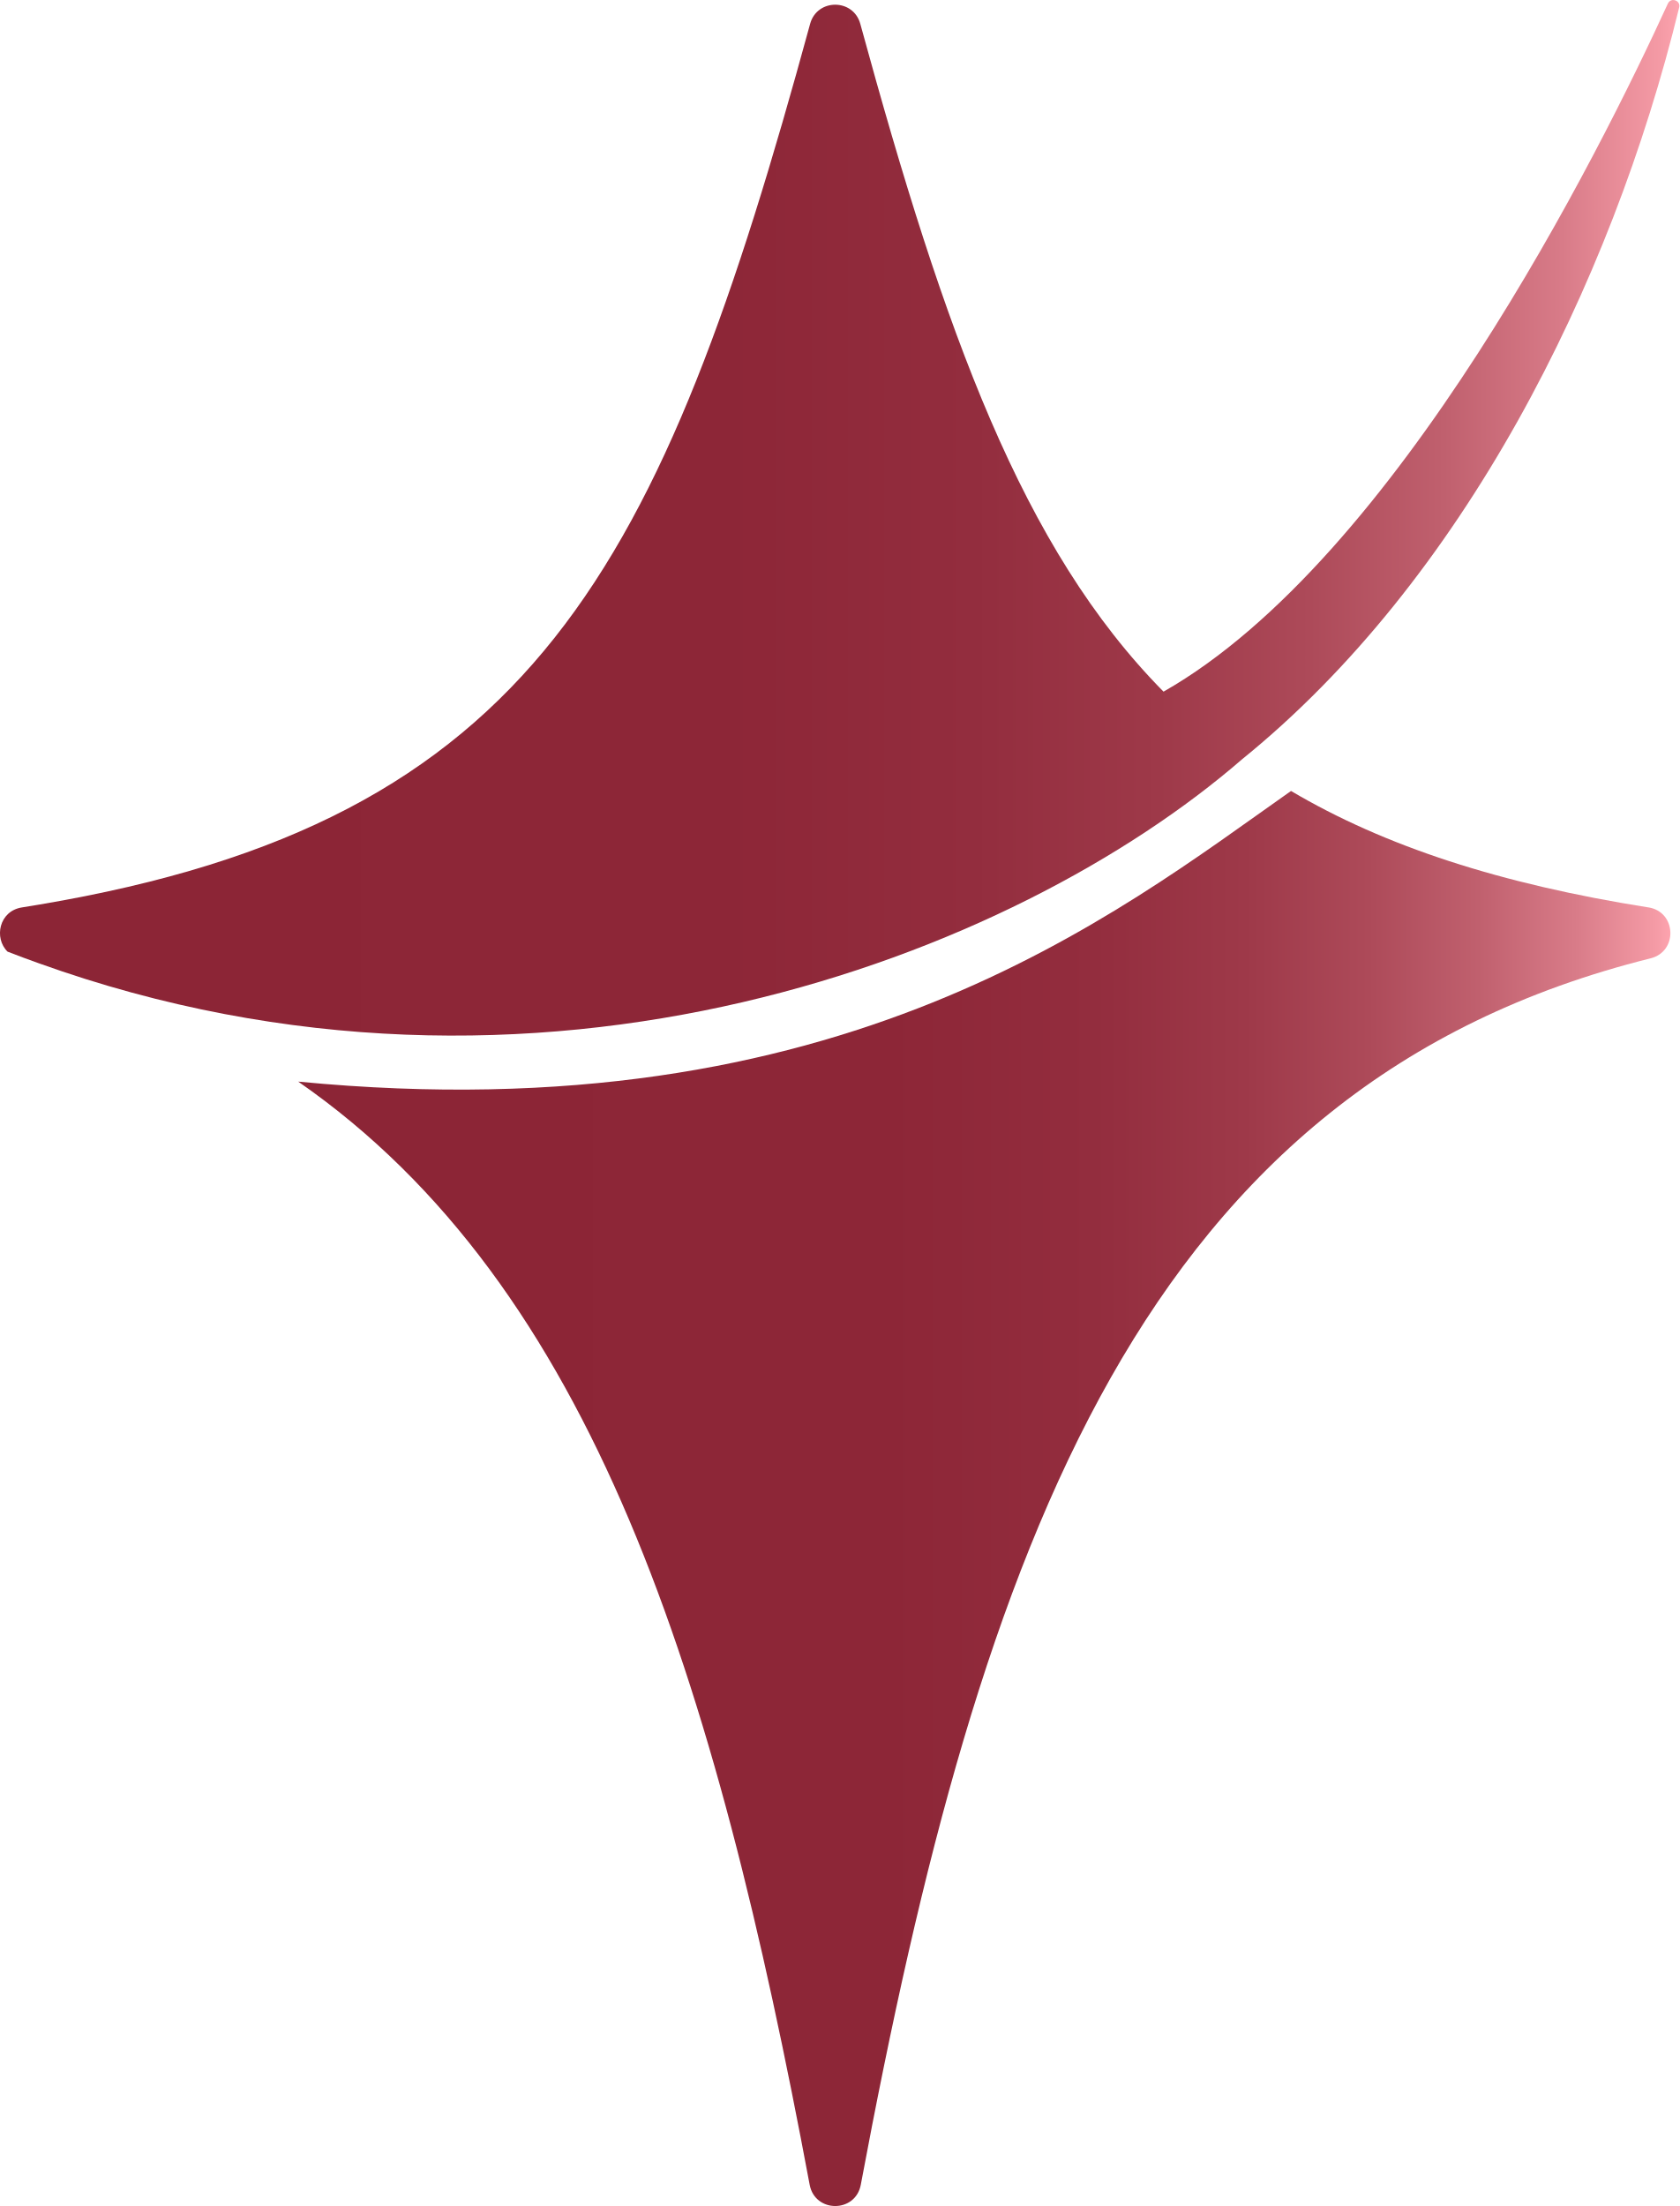
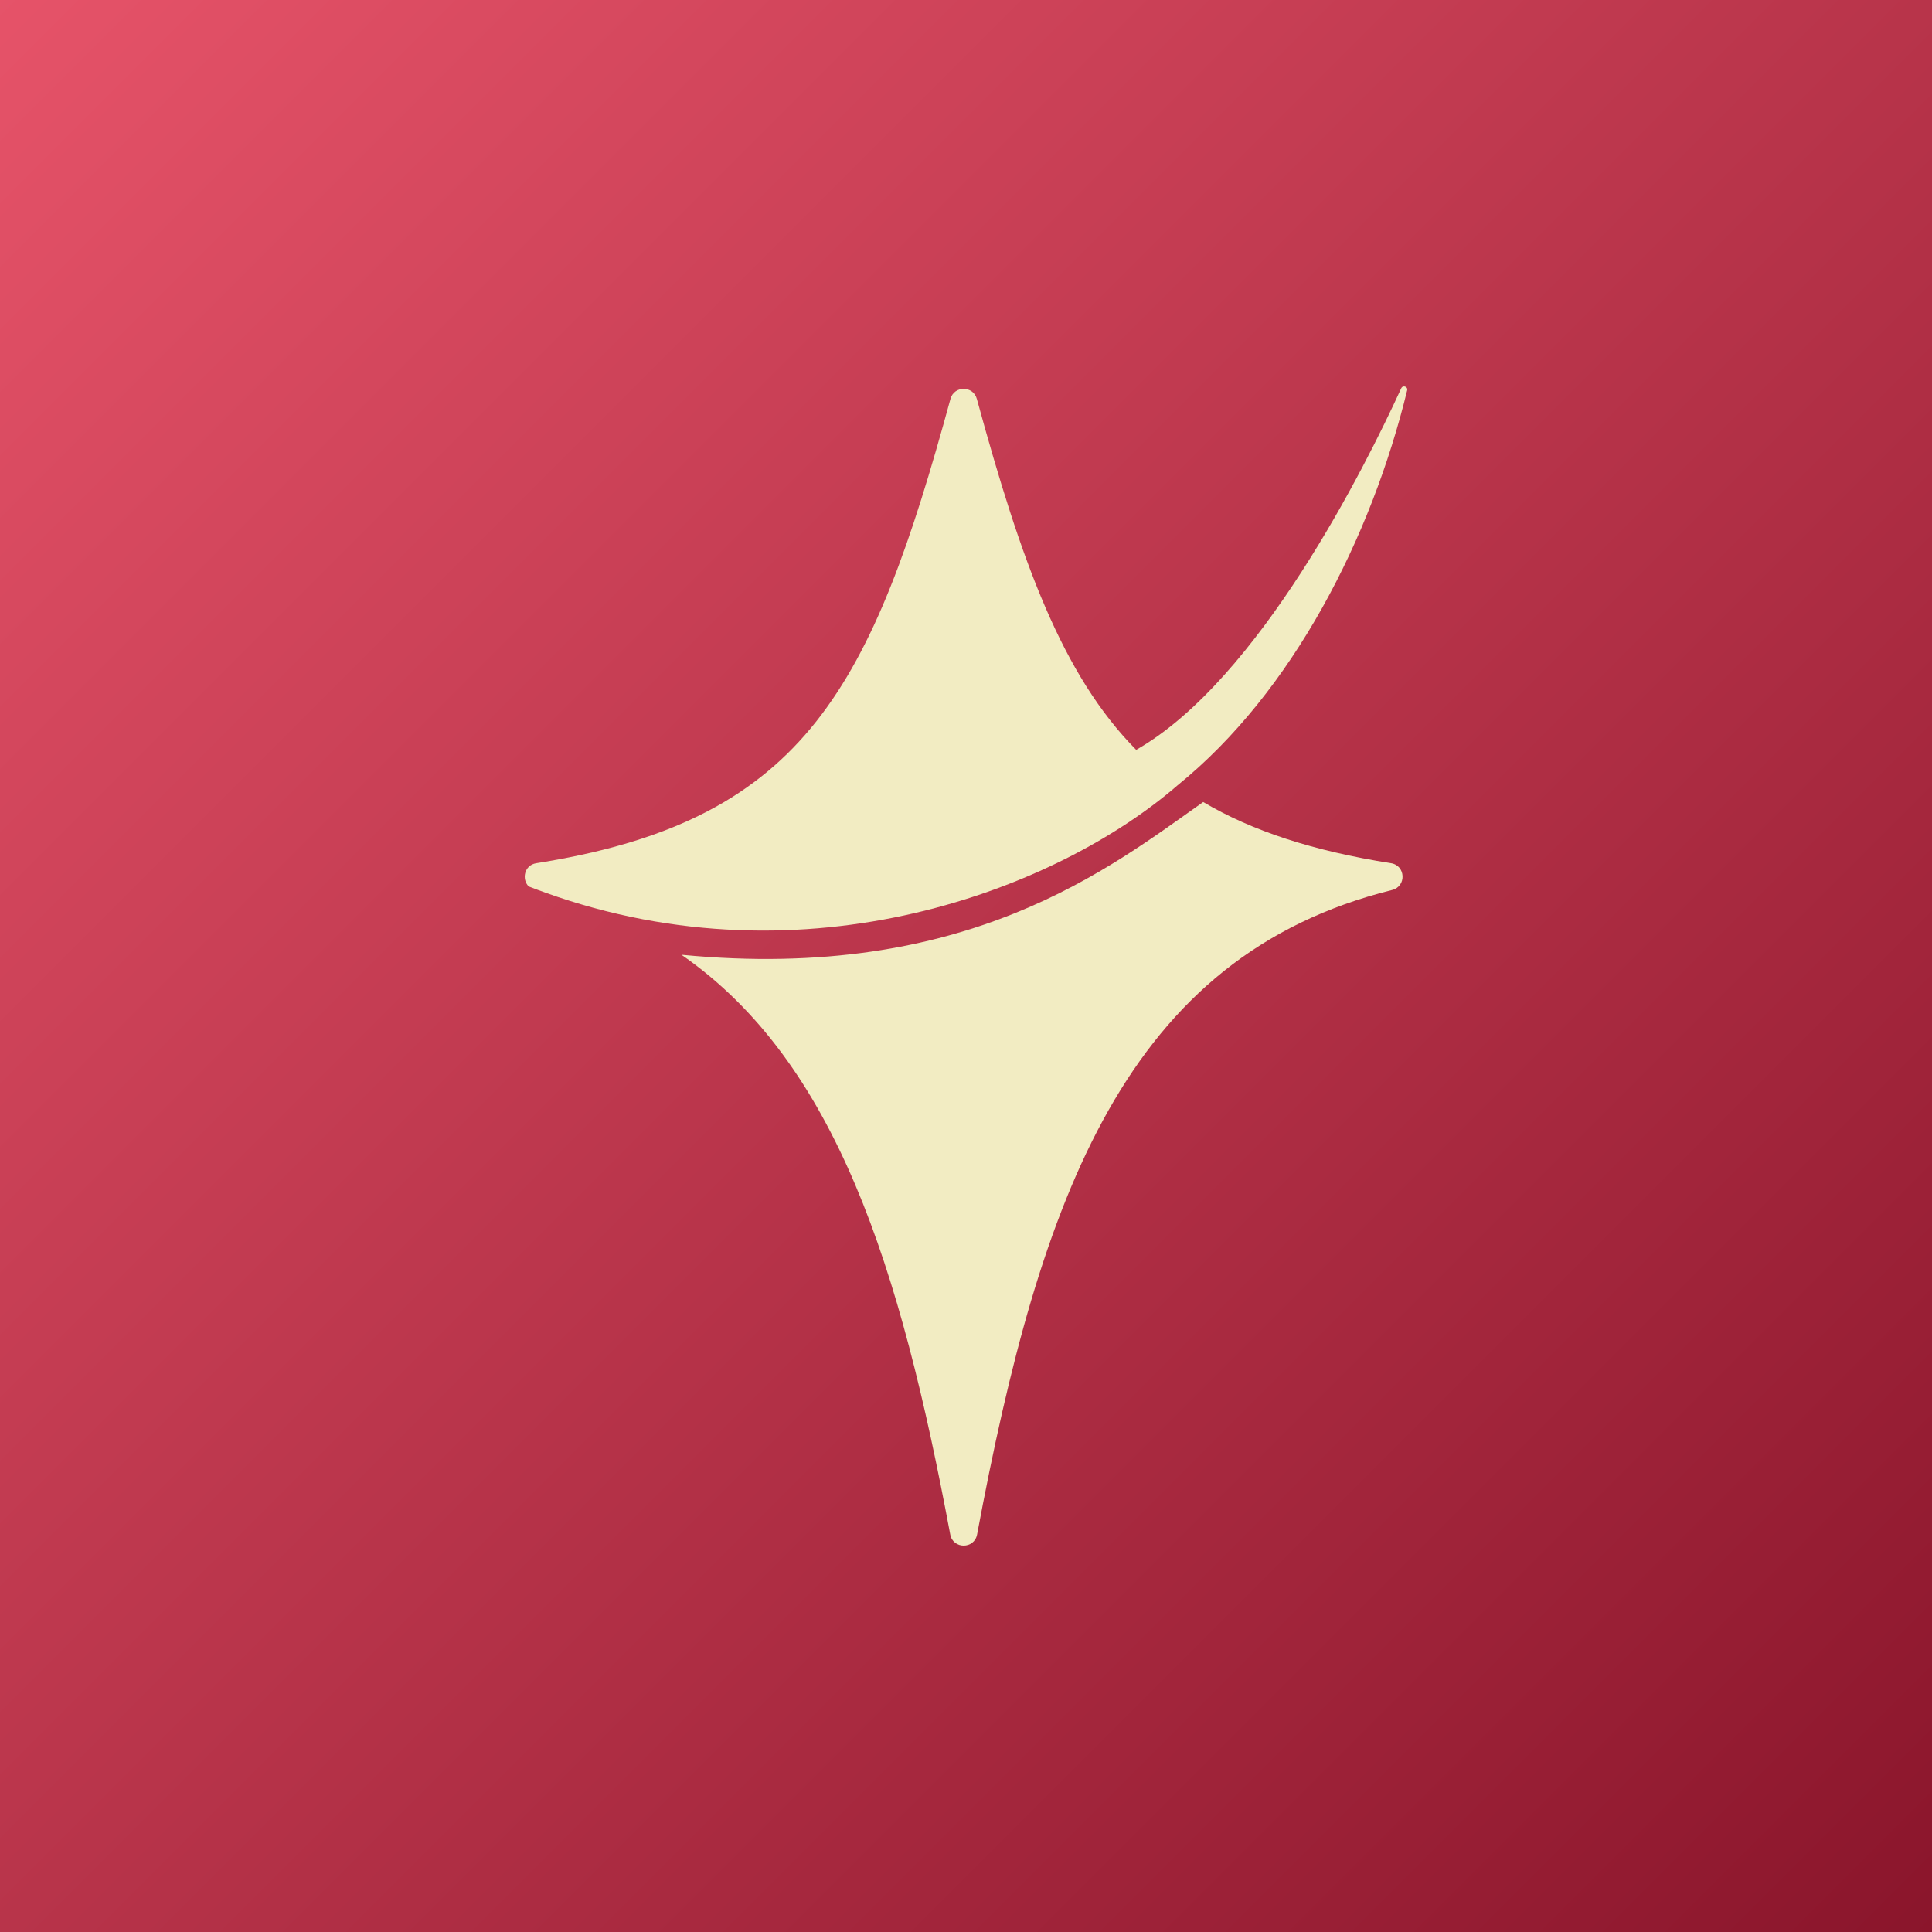
- <svg xmlns="http://www.w3.org/2000/svg" xmlns:xlink="http://www.w3.org/1999/xlink" id="Capa_1" data-name="Capa 1" viewBox="0 0 442.55 581.31">
+ <svg xmlns="http://www.w3.org/2000/svg" width="512" height="512" viewBox="0 0 512 512">
  <defs>
-     <style>
-       .cls-1 {
-         fill: url(#Degradado_sin_nombre_13-2);
-       }
- 
-       .cls-2 {
-         fill: url(#Degradado_sin_nombre_13);
-       }
-     </style>
-     <linearGradient id="Degradado_sin_nombre_13" data-name="Degradado sin nombre 13" x1="78.59" y1="394.87" x2="440.2" y2="394.87" gradientUnits="userSpaceOnUse">
-       <stop offset="0" stop-color="#8c2536" />
-       <stop offset=".43" stop-color="#8d2637" />
-       <stop offset=".58" stop-color="#932d3e" />
-       <stop offset=".69" stop-color="#9e3949" />
-       <stop offset=".78" stop-color="#ad4a59" />
-       <stop offset=".86" stop-color="#c0606e" />
-       <stop offset=".93" stop-color="#d87b88" />
-       <stop offset=".99" stop-color="#f59ba6" />
-       <stop offset="1" stop-color="#fda4af" />
+     <linearGradient id="grad" x1="0%" y1="0%" x2="100%" y2="100%">
+       <stop offset="0%" stop-color="#E65369" />
+       <stop offset="100%" stop-color="#8A152B" />
    </linearGradient>
-     <linearGradient id="Degradado_sin_nombre_13-2" data-name="Degradado sin nombre 13" x1="0" y1="136.45" x2="442.55" y2="136.45" xlink:href="#Degradado_sin_nombre_13" />
  </defs>
-   <path class="cls-2" d="M434.43,239.12c-39.04-6.17-69.56-16.12-94.21-30.69-46.48,32.7-118.27,90.45-261.63,76.59,77.84,53.98,109.81,157.15,134.78,290.7,1.4,7.46,12.07,7.46,13.47,0,31.67-169.41,74.59-289.96,208.15-323.19,7.24-1.81,6.81-12.25-.57-13.42Z" />
-   <path class="cls-1" d="M439.54.92c-17.99,39.28-71.35,146.31-132.92,181.34-37.24-37.72-57.59-94.31-79.91-175.98-1.84-6.72-11.39-6.72-13.22,0C174.16,150.27,140.91,216.35,10.45,238.35c-1.54.26-3.11.52-4.68.77-6.03.95-7.42,8.09-3.78,11.65,2.72,1.06,5.46,2.08,8.22,3.06,131.49,47.24,257.37-1.94,317.16-53.79,57.82-46.82,97.21-124.47,115.14-198.08.45-1.85-2.17-2.76-2.97-1.03Z" />
+   <rect width="512" height="512" fill="url(#grad)" />
+   <g transform="translate(139.0647, 102.4) scale(0.5284616)">
+     <path fill="#f2ecc2" d="M434.43,239.12c-39.04-6.17-69.56-16.12-94.21-30.69-46.48,32.7-118.27,90.45-261.63,76.59,77.84,53.98,109.81,157.15,134.78,290.7,1.4,7.46,12.07,7.46,13.47,0,31.67-169.41,74.59-289.96,208.15-323.19,7.24-1.81,6.81-12.25-.57-13.42Z" />
+     <path fill="#f2ecc2" d="M439.54.92c-17.99,39.28-71.35,146.31-132.92,181.34-37.24-37.72-57.59-94.31-79.91-175.98-1.84-6.72-11.39-6.72-13.22,0C174.16,150.27,140.91,216.35,10.45,238.35c-1.54.26-3.11.52-4.68.77-6.03.95-7.42,8.09-3.78,11.65,2.72,1.06,5.46,2.08,8.22,3.06,131.49,47.24,257.37-1.94,317.16-53.79,57.82-46.82,97.21-124.47,115.14-198.08.45-1.85-2.17-2.76-2.97-1.03Z" />
+   </g>
</svg>
